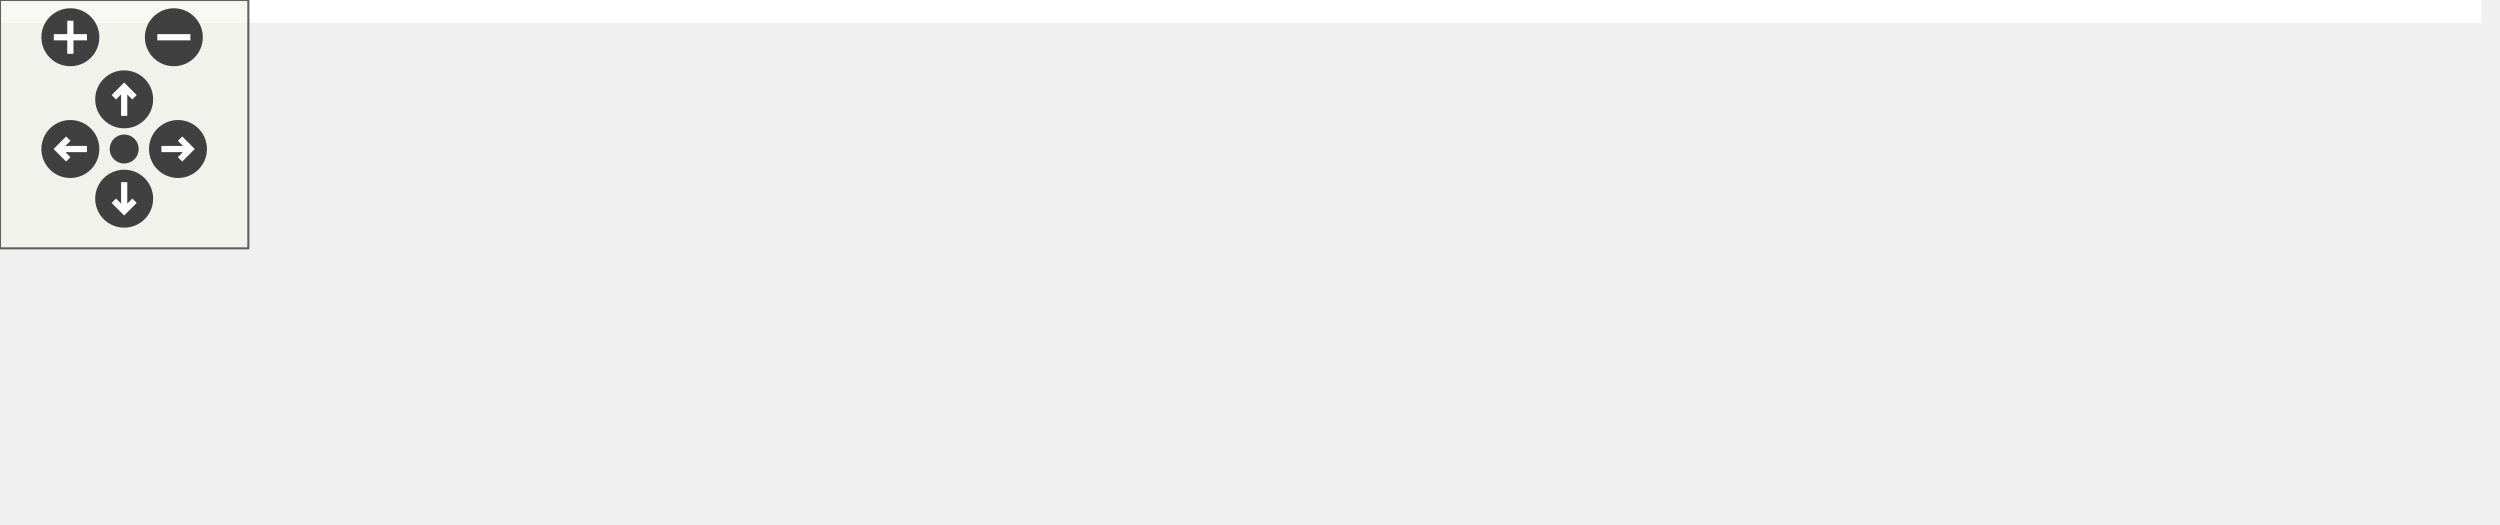
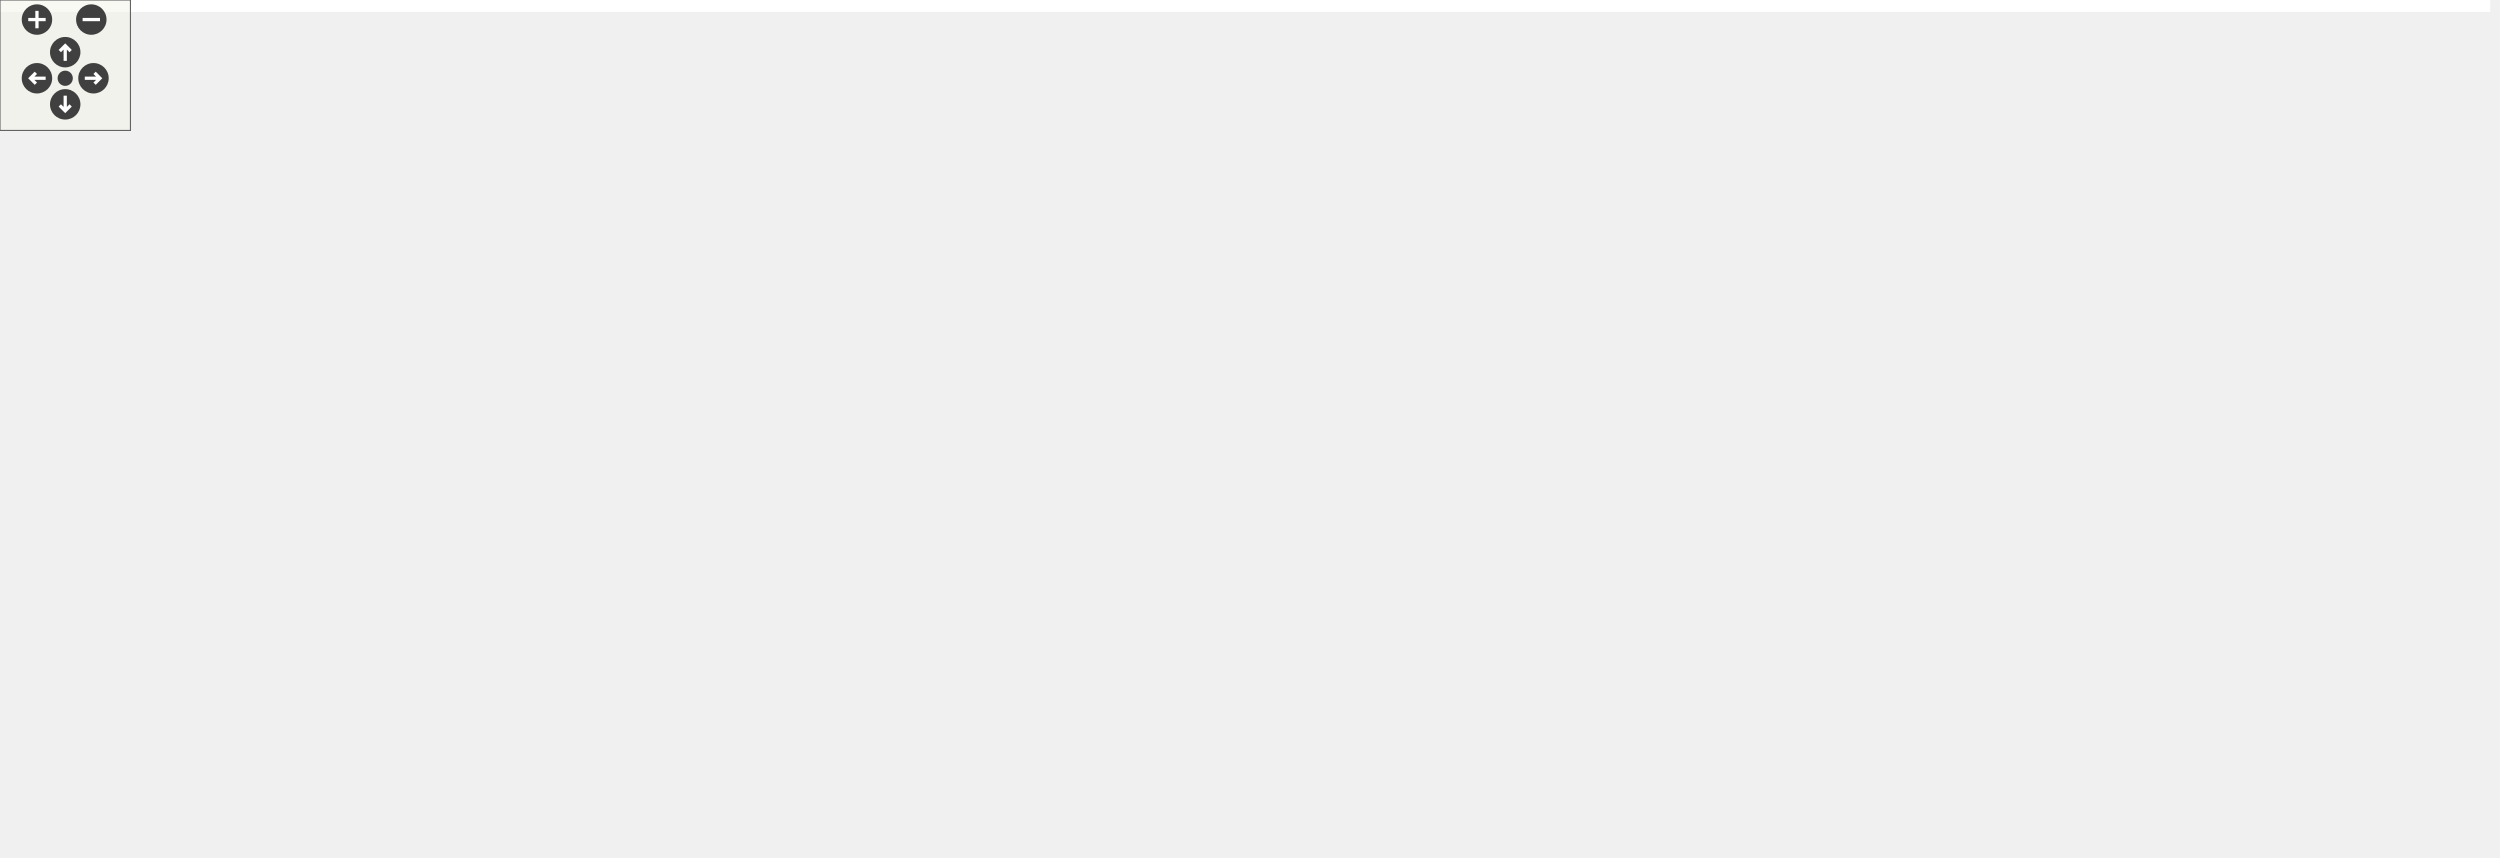
<svg xmlns="http://www.w3.org/2000/svg" xmlns:xlink="http://www.w3.org/1999/xlink" id="main" version="1.1" xml:space="preserve">
  <defs>
    <circle id="rim" cx="0" cy="0" r="7" />
    <circle id="rim2" cx="0" cy="0" r="3.5" />
    <g id="zoomPlus">
      <use xlink:href="#rim" fill="#404040">
        <set attributeName="fill" to="#808080" begin="zoomplus.mouseover" end="zoomplus.mouseout" />
      </use>
      <path d="M-4,0h8M0,-4v8" fill="none" stroke="white" stroke-width="1.5" pointer-events="none" />
    </g>
    <g id="zoomMin">
      <use xlink:href="#rim" fill="#404040">
        <set attributeName="fill" to="#808080" begin="zoomminus.mouseover" end="zoomminus.mouseout" />
      </use>
      <path d="M-4,0h8" fill="none" stroke="white" stroke-width="1.5" pointer-events="none" />
    </g>
    <g id="dirArrow">
      <path fill="none" stroke="white" stroke-width="1.5" d="M0,-3.0v7 M-2.5,-0.5L0,-3.0L2.5,-0.5" />
    </g>
    <g id="resetDef">
      <use xlink:href="#rim2" fill="#404040">
        <set attributeName="fill" to="#808080" begin="reset.mouseover" end="reset.mouseout" />
      </use>
    </g>
  </defs>
  <svg id="graph" class="graph">
    <g id="viewport">
-       <polygon fill="white" stroke="white" points="-4,5 -4,-66 599,-66 599,5 -4,5" />
+       <polygon fill="white" stroke="white" points="-4,5 -4,-333.927 1145,-333.927 1145,5 -4,5" />
      <g id="node1" class="node">
-         <polygon fill="#bfbfbf" stroke="black" points="0,-20.5 0,-41.5 78,-41.5 78,-20.5 0,-20.5" />
-         <text text-anchor="middle" x="39" y="-28.5" font-family="FreeSans.ttf" font-size="10.00">Utils::DirPath</text>
+         <polygon fill="#bfbfbf" stroke="black" points="0,-80.5 0,-101.5 78,-101.5 78,-80.5 0,-80.5" />
+         <text text-anchor="middle" x="39" y="-88.5" font-family="FreeSans.ttf" font-size="10.00">Utils::DirPath</text>
      </g>
      <g id="node3" class="node">
        <a xlink:href="classCommand.xhtml#a6b8eed27f76619d07effd72372a4be48" target="_top" xlink:title="Load a plugin command from CFG_DAT_DIR_OBJ.">
          <polygon fill="white" stroke="black" points="120.5,-40.5 120.5,-61.5 213.5,-61.5 213.5,-40.5 120.5,-40.5" />
          <text text-anchor="middle" x="167" y="-48.5" font-family="FreeSans.ttf" font-size="10.00">Command::New</text>
        </a>
      </g>
      <g id="edge2" class="edge">
-         <path fill="none" stroke="midnightblue" d="M88.083,-38.669C98.725,-40.332 109.95,-42.086 120.489,-43.733" />
-         <polygon fill="midnightblue" stroke="midnightblue" points="88.52,-35.195 78.1,-37.109 87.439,-42.111 88.52,-35.195" />
-       </g>
-       <g id="node11" class="node">
+         <path fill="none" stroke="midnightblue" d="M82.607,-77.373C99.124,-72.211 117.663,-66.418 133.15,-61.578" />
+         <polygon fill="midnightblue" stroke="midnightblue" points="81.131,-74.167 72.63,-80.49 83.219,-80.848 81.131,-74.167" />
+       </g>
+       <g id="node20" class="node">
        <a xlink:href="classServer.xhtml#a45782df02e28df1c52c2a8edb90264e1" target="_top" xlink:title="Compile a Plugin file.">
-           <polygon fill="white" stroke="black" points="114,-0.5 114,-21.5 220,-21.5 220,-0.5 114,-0.5" />
-           <text text-anchor="middle" x="167" y="-8.5" font-family="FreeSans.ttf" font-size="10.00">Server::BuildPlugin</text>
-         </a>
-       </g>
-       <g id="edge10" class="edge">
-         <path fill="none" stroke="midnightblue" d="M88.184,-23.315C96.635,-21.994 105.45,-20.617 113.996,-19.282" />
-         <polygon fill="midnightblue" stroke="midnightblue" points="87.439,-19.889 78.1,-24.891 88.52,-26.805 87.439,-19.889" />
+           <polygon fill="white" stroke="black" points="114,-80.5 114,-101.5 220,-101.5 220,-80.5 114,-80.5" />
+           <text text-anchor="middle" x="167" y="-88.5" font-family="FreeSans.ttf" font-size="10.00">Server::BuildPlugin</text>
+         </a>
+       </g>
+       <g id="edge20" class="edge">
+         <path fill="none" stroke="midnightblue" d="M88.184,-91C96.635,-91 105.45,-91 113.996,-91" />
+         <polygon fill="midnightblue" stroke="midnightblue" points="88.1,-87.5 78.1,-91 88.1,-94.5 88.1,-87.5" />
+       </g>
+       <g id="node23" class="node">
+         <a xlink:href="namespaceUtils.xhtml#a57b7c6b0c6ea6f1498129d9c9a16d8a8" target="_top" xlink:title="Unlinks any temp files leftover from a failed write.">
+           <polygon fill="white" stroke="black" points="269,-119.5 269,-140.5 377,-140.5 377,-119.5 269,-119.5" />
+           <text text-anchor="middle" x="323" y="-127.5" font-family="FreeSans.ttf" font-size="10.00">Utils::CleanupTemp</text>
+         </a>
+       </g>
+       <g id="edge24" class="edge">
+         <path fill="none" stroke="midnightblue" d="M83.238,-104.13C93.28,-106.737 103.949,-109.216 114,-111 166.196,-120.263 226.574,-125.134 268.972,-127.613" />
+         <polygon fill="midnightblue" stroke="midnightblue" points="84.016,-100.715 73.451,-101.502 82.201,-107.476 84.016,-100.715" />
+       </g>
+       <g id="node26" class="node">
+         <a xlink:href="namespaceUtils.xhtml#a67fd451200ee8a3cc646aeba5cb9513b" target="_top" xlink:title="Begins a write to a temporary file that is intended to replace a live file.">
+           <polygon fill="white" stroke="black" points="125,-178.5 125,-199.5 209,-199.5 209,-178.5 125,-178.5" />
+           <text text-anchor="middle" x="167" y="-186.5" font-family="FreeSans.ttf" font-size="10.00">Utils::FileOpen</text>
+         </a>
+       </g>
+       <g id="edge28" class="edge">
+         <path fill="none" stroke="midnightblue" d="M61.128,-107.942C87.576,-128.191 131.027,-161.458 153.138,-178.387" />
+         <polygon fill="midnightblue" stroke="midnightblue" points="63.255,-105.162 53.187,-101.862 59,-110.72 63.255,-105.162" />
+       </g>
+       <g id="node50" class="node">
+         <a xlink:href="namespaceUtils.xhtml#a795e3185f741a3e0ee5025c4266afcd3" target="_top" xlink:title="Unlinks file and replaces it with the temp copy after a successful write.">
+           <polygon fill="white" stroke="black" points="124.5,-0.5 124.5,-21.5 209.5,-21.5 209.5,-0.5 124.5,-0.5" />
+           <text text-anchor="middle" x="167" y="-8.5" font-family="FreeSans.ttf" font-size="10.00">Utils::FileClose</text>
+         </a>
+       </g>
+       <g id="edge58" class="edge">
+         <path fill="none" stroke="midnightblue" d="M57.591,-73.361C72.078,-60.331 93.168,-42.867 114,-31 120.238,-27.447 127.228,-24.293 134.034,-21.601" />
+         <polygon fill="midnightblue" stroke="midnightblue" points="54.875,-71.103 49.876,-80.445 59.609,-76.259 54.875,-71.103" />
      </g>
      <g id="node5" class="node">
        <a xlink:href="classServer.xhtml#ac2e1d14caee54a38a89c2394abe6e5a5" target="_top" xlink:title="Search all subfolders of CFG_DAT_DIR_COMMAND and call Command::New() to load each file found to memor...">
-           <polygon fill="white" stroke="black" points="256.5,-20.5 256.5,-41.5 389.5,-41.5 389.5,-20.5 256.5,-20.5" />
-           <text text-anchor="middle" x="323" y="-28.5" font-family="FreeSans.ttf" font-size="10.00">Server::LoadCommands</text>
+           <polygon fill="white" stroke="black" points="256.5,-79.5 256.5,-100.5 389.5,-100.5 389.5,-79.5 256.5,-79.5" />
+           <text text-anchor="middle" x="323" y="-87.5" font-family="FreeSans.ttf" font-size="10.00">Server::LoadCommands</text>
        </a>
      </g>
      <g id="edge4" class="edge">
-         <path fill="none" stroke="midnightblue" d="M223.751,-43.724C234.334,-42.367 245.482,-40.938 256.331,-39.547" />
-         <polygon fill="midnightblue" stroke="midnightblue" points="223.279,-40.256 213.805,-44.999 224.169,-47.199 223.279,-40.256" />
+         <path fill="none" stroke="midnightblue" d="M219.12,-64.03C239.154,-69.038 261.757,-74.689 280.75,-79.438" />
+         <polygon fill="midnightblue" stroke="midnightblue" points="219.766,-60.584 209.216,-61.554 218.068,-67.375 219.766,-60.584" />
+       </g>
+       <g id="node11" class="node">
+         <a xlink:href="classServer.xhtml#a4073e768d93ce18c25cb5996f4cd3729" target="_top" xlink:title="Reloads a Command Plugin.">
+           <polygon fill="white" stroke="black" points="430,-40.5 430,-61.5 566,-61.5 566,-40.5 430,-40.5" />
+           <text text-anchor="middle" x="498" y="-48.5" font-family="FreeSans.ttf" font-size="10.00">Server::ReloadCommand</text>
+         </a>
+       </g>
+       <g id="edge10" class="edge">
+         <path fill="none" stroke="midnightblue" d="M224.023,-51C281.186,-51 369.207,-51 429.98,-51" />
+         <polygon fill="midnightblue" stroke="midnightblue" points="223.722,-47.5 213.722,-51 223.722,-54.5 223.722,-47.5" />
      </g>
      <g id="node7" class="node">
-         <a xlink:href="classServer.xhtml#a84ed4b0103f83fe0ece0a89983d0787a" target="_top" xlink:title="Start the NAMS Server. Responsible for calling all critical boot-time functions such as SocketServer ...">
-           <polygon fill="white" stroke="black" points="426,-20.5 426,-41.5 516,-41.5 516,-20.5 426,-20.5" />
-           <text text-anchor="middle" x="471" y="-28.5" font-family="FreeSans.ttf" font-size="10.00">Server::Startup</text>
+         <a xlink:href="classServer.xhtml#a19a1e493e1fb50a56d9c77332543d565" target="_top" xlink:title="Start the NAMS Server. Responsible for calling all critical boot-time functions such as SocketServer ...">
+           <polygon fill="white" stroke="black" points="829,-196.5 829,-217.5 919,-217.5 919,-196.5 829,-196.5" />
+           <text text-anchor="middle" x="874" y="-204.5" font-family="FreeSans.ttf" font-size="10.00">Server::Startup</text>
        </a>
      </g>
      <g id="edge6" class="edge">
-         <path fill="none" stroke="midnightblue" d="M399.743,-31C408.696,-31 417.596,-31 425.917,-31" />
-         <polygon fill="midnightblue" stroke="midnightblue" points="399.64,-27.5 389.64,-31 399.64,-34.5 399.64,-27.5" />
+         <path fill="none" stroke="midnightblue" d="M399.807,-82.756C512.771,-73.681 716.75,-63.792 776,-104 809.272,-126.578 782.22,-159.983 812,-187 816.858,-191.408 822.698,-194.845 828.824,-197.525" />
+         <polygon fill="midnightblue" stroke="midnightblue" points="399.514,-79.268 389.834,-83.574 400.087,-86.244 399.514,-79.268" />
      </g>
      <g id="node9" class="node">
        <a xlink:href="main_8cpp.xhtml#ad53223b8779f25caeddb70a3b9172967" target="_top" xlink:title="The default function required to execute the server.">
-           <polygon fill="white" stroke="black" points="552.5,-20.5 552.5,-41.5 593.5,-41.5 593.5,-20.5 552.5,-20.5" />
-           <text text-anchor="middle" x="573" y="-28.5" font-family="FreeSans.ttf" font-size="10.00">main</text>
+           <polygon fill="white" stroke="black" points="1098.5,-196.5 1098.5,-217.5 1139.5,-217.5 1139.5,-196.5 1098.5,-196.5" />
+           <text text-anchor="middle" x="1119" y="-204.5" font-family="FreeSans.ttf" font-size="10.00">main</text>
        </a>
      </g>
      <g id="edge8" class="edge">
-         <path fill="none" stroke="midnightblue" d="M526.203,-31C535.56,-31 544.726,-31 552.432,-31" />
-         <polygon fill="midnightblue" stroke="midnightblue" points="526.036,-27.5 516.036,-31 526.036,-34.5 526.036,-27.5" />
+         <path fill="none" stroke="midnightblue" d="M929.262,-207C982.888,-207 1061.42,-207 1098.35,-207" />
+         <polygon fill="midnightblue" stroke="midnightblue" points="929.222,-203.5 919.222,-207 929.222,-210.5 929.222,-203.5" />
+       </g>
+       <g id="node13" class="node">
+         <a xlink:href="classEvent.xhtml#ae00620af2a424d3d0041676e76b9303c" target="_top" xlink:title="Execute the function stored within the Event object.">
+           <polygon fill="white" stroke="black" points="657.5,-40.5 657.5,-61.5 724.5,-61.5 724.5,-40.5 657.5,-40.5" />
+           <text text-anchor="middle" x="691" y="-48.5" font-family="FreeSans.ttf" font-size="10.00">Event::Run</text>
+         </a>
      </g>
      <g id="edge12" class="edge">
-         <path fill="none" stroke="midnightblue" d="M230.249,-19.109C238.887,-20.216 247.776,-21.356 256.471,-22.471" />
-         <polygon fill="midnightblue" stroke="midnightblue" points="230.614,-15.627 220.25,-17.827 229.724,-22.57 230.614,-15.627" />
+         <path fill="none" stroke="midnightblue" d="M576.328,-51C604.557,-51 634.938,-51 657.333,-51" />
+         <polygon fill="midnightblue" stroke="midnightblue" points="576.045,-47.5 566.045,-51 576.045,-54.5 576.045,-47.5" />
+       </g>
+       <g id="node15" class="node">
+         <a xlink:href="classServer.xhtml#a266931bde9b1955346955140986d2b00" target="_top" xlink:title="Process any scheduled events tied to the Server.">
+           <polygon fill="white" stroke="black" points="812,-78.5 812,-99.5 936,-99.5 936,-78.5 812,-78.5" />
+           <text text-anchor="middle" x="874" y="-86.5" font-family="FreeSans.ttf" font-size="10.00">Server::ProcessEvents</text>
+         </a>
+       </g>
+       <g id="edge14" class="edge">
+         <path fill="none" stroke="midnightblue" d="M734.395,-60.011C761.097,-65.556 795.435,-72.686 823.374,-78.487" />
+         <polygon fill="midnightblue" stroke="midnightblue" points="735.068,-56.576 724.565,-57.97 733.645,-63.43 735.068,-56.576" />
+       </g>
+       <g id="node17" class="node">
+         <a xlink:href="classServer.xhtml#a50b81aa91d8fdaee6f52c5c5ec987990" target="_top" xlink:title="The core update loop of NAMS. This loop spawns all other subsystem update routines and then sleeps fo...">
+           <polygon fill="white" stroke="black" points="972.5,-157.5 972.5,-178.5 1061.5,-178.5 1061.5,-157.5 972.5,-157.5" />
+           <text text-anchor="middle" x="1017" y="-165.5" font-family="FreeSans.ttf" font-size="10.00">Server::Update</text>
+         </a>
+       </g>
+       <g id="edge16" class="edge">
+         <path fill="none" stroke="midnightblue" d="M902.245,-104.604C930.426,-120.172 972.969,-143.675 997.563,-157.262" />
+         <polygon fill="midnightblue" stroke="midnightblue" points="903.731,-101.426 893.286,-99.654 900.346,-107.554 903.731,-101.426" />
+       </g>
+       <g id="edge18" class="edge">
+         <path fill="none" stroke="midnightblue" d="M1054.13,-182.197C1069.1,-187.92 1085.79,-194.303 1098.5,-199.161" />
+         <polygon fill="midnightblue" stroke="midnightblue" points="1055.19,-178.856 1044.6,-178.554 1052.69,-185.395 1055.19,-178.856" />
+       </g>
+       <g id="edge22" class="edge">
+         <path fill="none" stroke="midnightblue" d="M230.531,-90.593C239.081,-90.538 247.871,-90.482 256.471,-90.427" />
+         <polygon fill="midnightblue" stroke="midnightblue" points="230.227,-87.094 220.25,-90.659 230.272,-94.094 230.227,-87.094" />
+       </g>
+       <g id="edge26" class="edge">
+         <path fill="none" stroke="midnightblue" d="M385.054,-117.743C475.747,-102.951 647.652,-86.929 776,-147 797.662,-157.139 791.929,-173.993 812,-187 817.79,-190.752 824.34,-193.852 830.961,-196.397" />
+         <polygon fill="midnightblue" stroke="midnightblue" points="384.219,-114.334 374.937,-119.443 385.379,-121.237 384.219,-114.334" />
+       </g>
+       <g id="node28" class="node">
+         <a xlink:href="classAccount.xhtml#a1e12e66ca5fdd8ebbc741d4f037c806b" target="_top" xlink:title="Create a new account.">
+           <polygon fill="white" stroke="black" points="282,-159.5 282,-180.5 364,-180.5 364,-159.5 282,-159.5" />
+           <text text-anchor="middle" x="323" y="-167.5" font-family="FreeSans.ttf" font-size="10.00">Account::New</text>
+         </a>
+       </g>
+       <g id="edge30" class="edge">
+         <path fill="none" stroke="midnightblue" d="M219.285,-182.632C239.659,-180.15 262.669,-177.348 281.83,-175.014" />
+         <polygon fill="midnightblue" stroke="midnightblue" points="218.719,-179.175 209.216,-183.858 219.566,-186.124 218.719,-179.175" />
+       </g>
+       <g id="node37" class="node">
+         <a xlink:href="classServer_1_1Config.xhtml#a2b99a2a519c260a79d53c489781321fc" target="_top" xlink:title="Serialize runtime configuration settings and write them to CFG_DAT_FILE_SETTINGS.">
+           <polygon fill="white" stroke="black" points="257.5,-255.5 257.5,-276.5 388.5,-276.5 388.5,-255.5 257.5,-255.5" />
+           <text text-anchor="middle" x="323" y="-263.5" font-family="FreeSans.ttf" font-size="10.00">Server::Config::Serialize</text>
+         </a>
+       </g>
+       <g id="edge40" class="edge">
+         <path fill="none" stroke="midnightblue" d="M197.334,-203.972C228.014,-219.116 274.651,-242.135 301.644,-255.459" />
+         <polygon fill="midnightblue" stroke="midnightblue" points="198.88,-200.833 188.364,-199.545 195.782,-207.11 198.88,-200.833" />
+       </g>
+       <g id="node47" class="node">
+         <a xlink:href="classServer_1_1Config.xhtml#a54dba418bfd3365ccfb30bda37ccd461" target="_top" xlink:title="Unserialize runtime configuration settings from CFG_DAT_FILE_SETTINGS.">
+           <polygon fill="white" stroke="black" points="426.5,-197.5 426.5,-218.5 569.5,-218.5 569.5,-197.5 426.5,-197.5" />
+           <text text-anchor="middle" x="498" y="-205.5" font-family="FreeSans.ttf" font-size="10.00">Server::Config::Unserialize</text>
+         </a>
+       </g>
+       <g id="edge54" class="edge">
+         <path fill="none" stroke="midnightblue" d="M219.29,-192.002C275.153,-195.208 364.064,-200.312 426.406,-203.89" />
+         <polygon fill="midnightblue" stroke="midnightblue" points="219.442,-188.505 209.258,-191.426 219.041,-195.493 219.442,-188.505" />
+       </g>
+       <g id="node30" class="node">
+         <a xlink:href="classServer.xhtml#af7c4b4e6fe763a8f07984365af7640f7" target="_top" xlink:title="Handle SocketClient objects who have not fully logged into the game yet.">
+           <polygon fill="white" stroke="black" points="439.5,-156.5 439.5,-177.5 556.5,-177.5 556.5,-156.5 439.5,-156.5" />
+           <text text-anchor="middle" x="498" y="-164.5" font-family="FreeSans.ttf" font-size="10.00">Server::ProcessLogin</text>
+         </a>
+       </g>
+       <g id="edge32" class="edge">
+         <path fill="none" stroke="midnightblue" d="M374.086,-169.124C394.527,-168.774 418.194,-168.368 439.334,-168.006" />
+         <polygon fill="midnightblue" stroke="midnightblue" points="373.968,-165.626 364.03,-169.297 374.088,-172.625 373.968,-165.626" />
+       </g>
+       <g id="node32" class="node">
+         <a xlink:href="classSocketClient.xhtml#ad4f63c7d906310dc56a1217136047d7f" target="_top" xlink:title="Interpret the command at the front of the queue.">
+           <polygon fill="white" stroke="black" points="606,-156.5 606,-177.5 776,-177.5 776,-156.5 606,-156.5" />
+           <text text-anchor="middle" x="691" y="-164.5" font-family="FreeSans.ttf" font-size="10.00">SocketClient::ProcessCommand</text>
+         </a>
+       </g>
+       <g id="edge34" class="edge">
+         <path fill="none" stroke="midnightblue" d="M566.706,-167C579.403,-167 592.802,-167 605.915,-167" />
+         <polygon fill="midnightblue" stroke="midnightblue" points="566.692,-163.5 556.692,-167 566.692,-170.5 566.692,-163.5" />
+       </g>
+       <g id="node34" class="node">
+         <a xlink:href="classServer.xhtml#a2b4cec469bb99c2a45e49de5ba74d1ae" target="_top" xlink:title="Processes input from all active SocketClient objects.">
+           <polygon fill="white" stroke="black" points="816,-156.5 816,-177.5 932,-177.5 932,-156.5 816,-156.5" />
+           <text text-anchor="middle" x="874" y="-164.5" font-family="FreeSans.ttf" font-size="10.00">Server::ProcessInput</text>
+         </a>
+       </g>
+       <g id="edge36" class="edge">
+         <path fill="none" stroke="midnightblue" d="M786.168,-167C796.264,-167 806.3,-167 815.783,-167" />
+         <polygon fill="midnightblue" stroke="midnightblue" points="786.071,-163.5 776.071,-167 786.071,-170.5 786.071,-163.5" />
+       </g>
+       <g id="edge38" class="edge">
+         <path fill="none" stroke="midnightblue" d="M942.346,-167.478C952.588,-167.55 962.917,-167.622 972.489,-167.689" />
+         <polygon fill="midnightblue" stroke="midnightblue" points="942.188,-163.977 932.164,-167.407 942.139,-170.977 942.188,-163.977" />
+       </g>
+       <g id="node39" class="node">
+         <a xlink:href="classServer.xhtml#a9b7082bbc9faca6eb84180f856116762" target="_top" xlink:title="Perform a clean shutdown of the NAMS Server providing a chance to complete disk writes and free all m...">
+           <polygon fill="white" stroke="black" points="447.5,-272.5 447.5,-293.5 548.5,-293.5 548.5,-272.5 447.5,-272.5" />
+           <text text-anchor="middle" x="498" y="-280.5" font-family="FreeSans.ttf" font-size="10.00">Server::Shutdown</text>
+         </a>
+       </g>
+       <g id="edge42" class="edge">
+         <path fill="none" stroke="midnightblue" d="M398.778,-273.361C415.175,-274.954 432.131,-276.601 447.287,-278.074" />
+         <polygon fill="midnightblue" stroke="midnightblue" points="398.953,-269.862 388.661,-272.379 398.276,-276.829 398.953,-269.862" />
+       </g>
+       <g id="edge46" class="edge">
+         <path fill="none" stroke="midnightblue" d="M558.551,-270.761C634.023,-255.506 761.28,-229.784 828.786,-216.139" />
+         <polygon fill="midnightblue" stroke="midnightblue" points="557.817,-267.338 548.709,-272.75 559.204,-274.2 557.817,-267.338" />
+       </g>
+       <g id="edge44" class="edge">
+         <path fill="none" stroke="midnightblue" d="M530.408,-297.647C551.466,-306.344 579.783,-316.522 606,-321 680.477,-333.72 701.214,-331.757 776,-321 903.02,-302.73 1045.98,-240.903 1098.36,-216.766" />
+         <polygon fill="midnightblue" stroke="midnightblue" points="531.559,-294.334 520.986,-293.655 528.828,-300.779 531.559,-294.334" />
+       </g>
+       <g id="edge48" class="edge">
+         <path fill="none" stroke="midnightblue" d="M550.113,-295.696C606.487,-307.367 698.678,-320.431 776,-303 872.842,-281.169 970.644,-206.377 1004.54,-178.545" />
+         <polygon fill="midnightblue" stroke="midnightblue" points="550.525,-292.205 540.015,-293.541 549.064,-299.051 550.525,-292.205" />
+       </g>
+       <g id="node44" class="node">
+         <a xlink:href="classSocketServer.xhtml#a72918e73dd56b8986a15678c2cfb5a48" target="_top" xlink:title="Build a socket for a server and set all attributes.">
+           <polygon fill="white" stroke="black" points="637.5,-272.5 637.5,-293.5 744.5,-293.5 744.5,-272.5 637.5,-272.5" />
+           <text text-anchor="middle" x="691" y="-280.5" font-family="FreeSans.ttf" font-size="10.00">SocketServer::New</text>
+         </a>
+       </g>
+       <g id="edge50" class="edge">
+         <path fill="none" stroke="midnightblue" d="M558.866,-283C584.009,-283 612.908,-283 637.255,-283" />
+         <polygon fill="midnightblue" stroke="midnightblue" points="558.709,-279.5 548.708,-283 558.708,-286.5 558.709,-279.5" />
+       </g>
+       <g id="edge52" class="edge">
+         <path fill="none" stroke="midnightblue" d="M742.33,-269.648C753.565,-266.244 765.296,-262.312 776,-258 804.999,-246.318 836.8,-228.837 856.078,-217.677" />
+         <polygon fill="midnightblue" stroke="midnightblue" points="741.229,-266.323 732.621,-272.5 743.202,-273.039 741.229,-266.323" />
+       </g>
+       <g id="edge56" class="edge">
+         <path fill="none" stroke="midnightblue" d="M579.681,-207.783C656.09,-207.58 767.407,-207.283 828.924,-207.12" />
+         <polygon fill="midnightblue" stroke="midnightblue" points="579.598,-204.283 569.608,-207.81 579.617,-211.283 579.598,-204.283" />
      </g>
    </g>
  </svg>
  <g id="navigator" transform="translate(0 0)" fill="#404254">
    <rect fill="#f2f5e9" fill-opacity="0.5" stroke="#606060" stroke-width=".5" x="0" y="0" width="60" height="60" />
    <use id="zoomplus" xlink:href="#zoomPlus" x="17" y="9" />
    <use id="zoomminus" xlink:href="#zoomMin" x="42" y="9" />
    <use id="reset" xlink:href="#resetDef" x="30" y="36" />
    <g id="arrowUp" xlink:href="#dirArrow" transform="translate(30 24)">
      <use xlink:href="#rim" fill="#404040">
        <set attributeName="fill" to="#808080" begin="arrowUp.mouseover" end="arrowUp.mouseout" />
      </use>
      <path fill="none" stroke="white" stroke-width="1.5" d="M0,-3.0v7 M-2.5,-0.5L0,-3.0L2.5,-0.5" />
    </g>
    <g id="arrowRight" xlink:href="#dirArrow" transform="rotate(90) translate(36 -43)">
      <use xlink:href="#rim" fill="#404040">
        <set attributeName="fill" to="#808080" begin="arrowRight.mouseover" end="arrowRight.mouseout" />
      </use>
      <path fill="none" stroke="white" stroke-width="1.5" d="M0,-3.0v7 M-2.5,-0.5L0,-3.0L2.5,-0.5" />
    </g>
    <g id="arrowDown" xlink:href="#dirArrow" transform="rotate(180) translate(-30 -48)">
      <use xlink:href="#rim" fill="#404040">
        <set attributeName="fill" to="#808080" begin="arrowDown.mouseover" end="arrowDown.mouseout" />
      </use>
      <path fill="none" stroke="white" stroke-width="1.5" d="M0,-3.0v7 M-2.5,-0.5L0,-3.0L2.5,-0.5" />
    </g>
    <g id="arrowLeft" xlink:href="#dirArrow" transform="rotate(270) translate(-36 17)">
      <use xlink:href="#rim" fill="#404040">
        <set attributeName="fill" to="#808080" begin="arrowLeft.mouseover" end="arrowLeft.mouseout" />
      </use>
      <path fill="none" stroke="white" stroke-width="1.5" d="M0,-3.0v7 M-2.5,-0.5L0,-3.0L2.5,-0.5" />
    </g>
  </g>
</svg>
